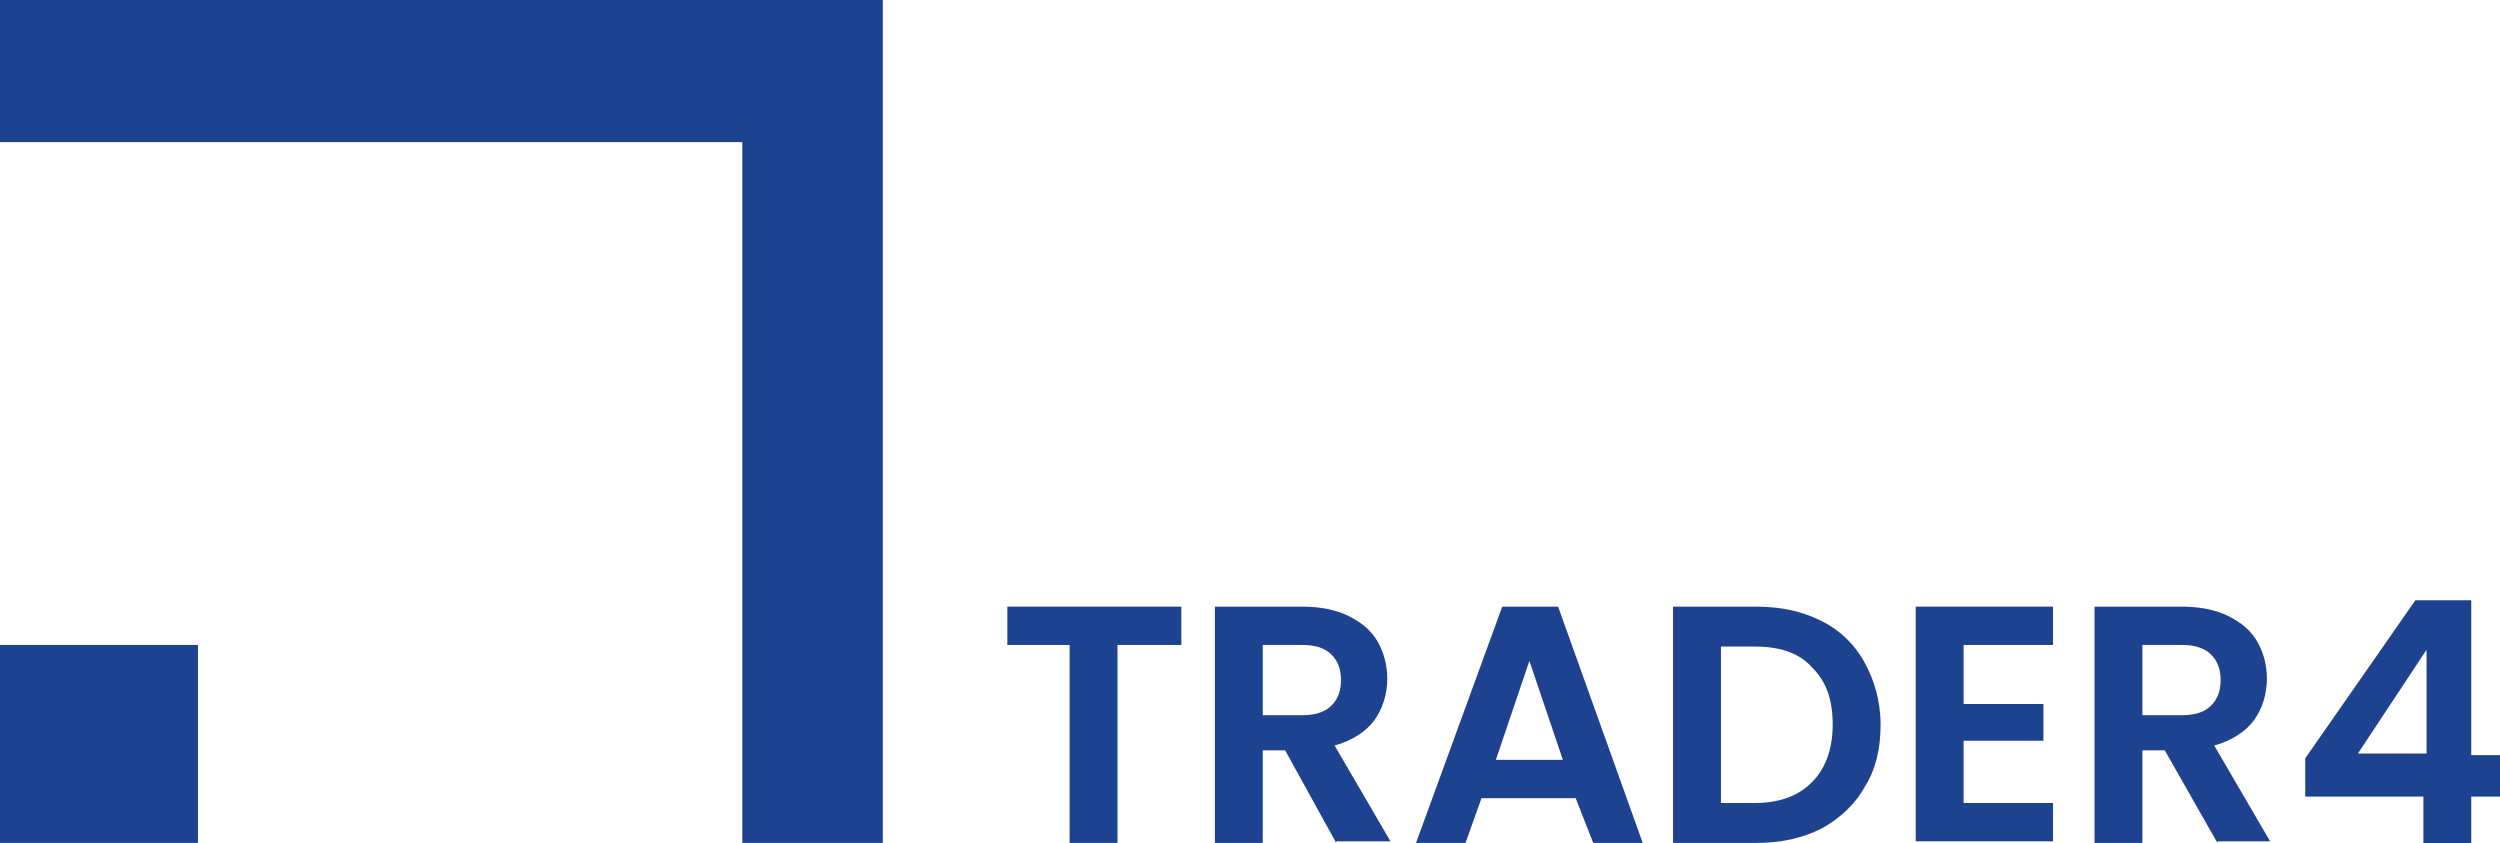
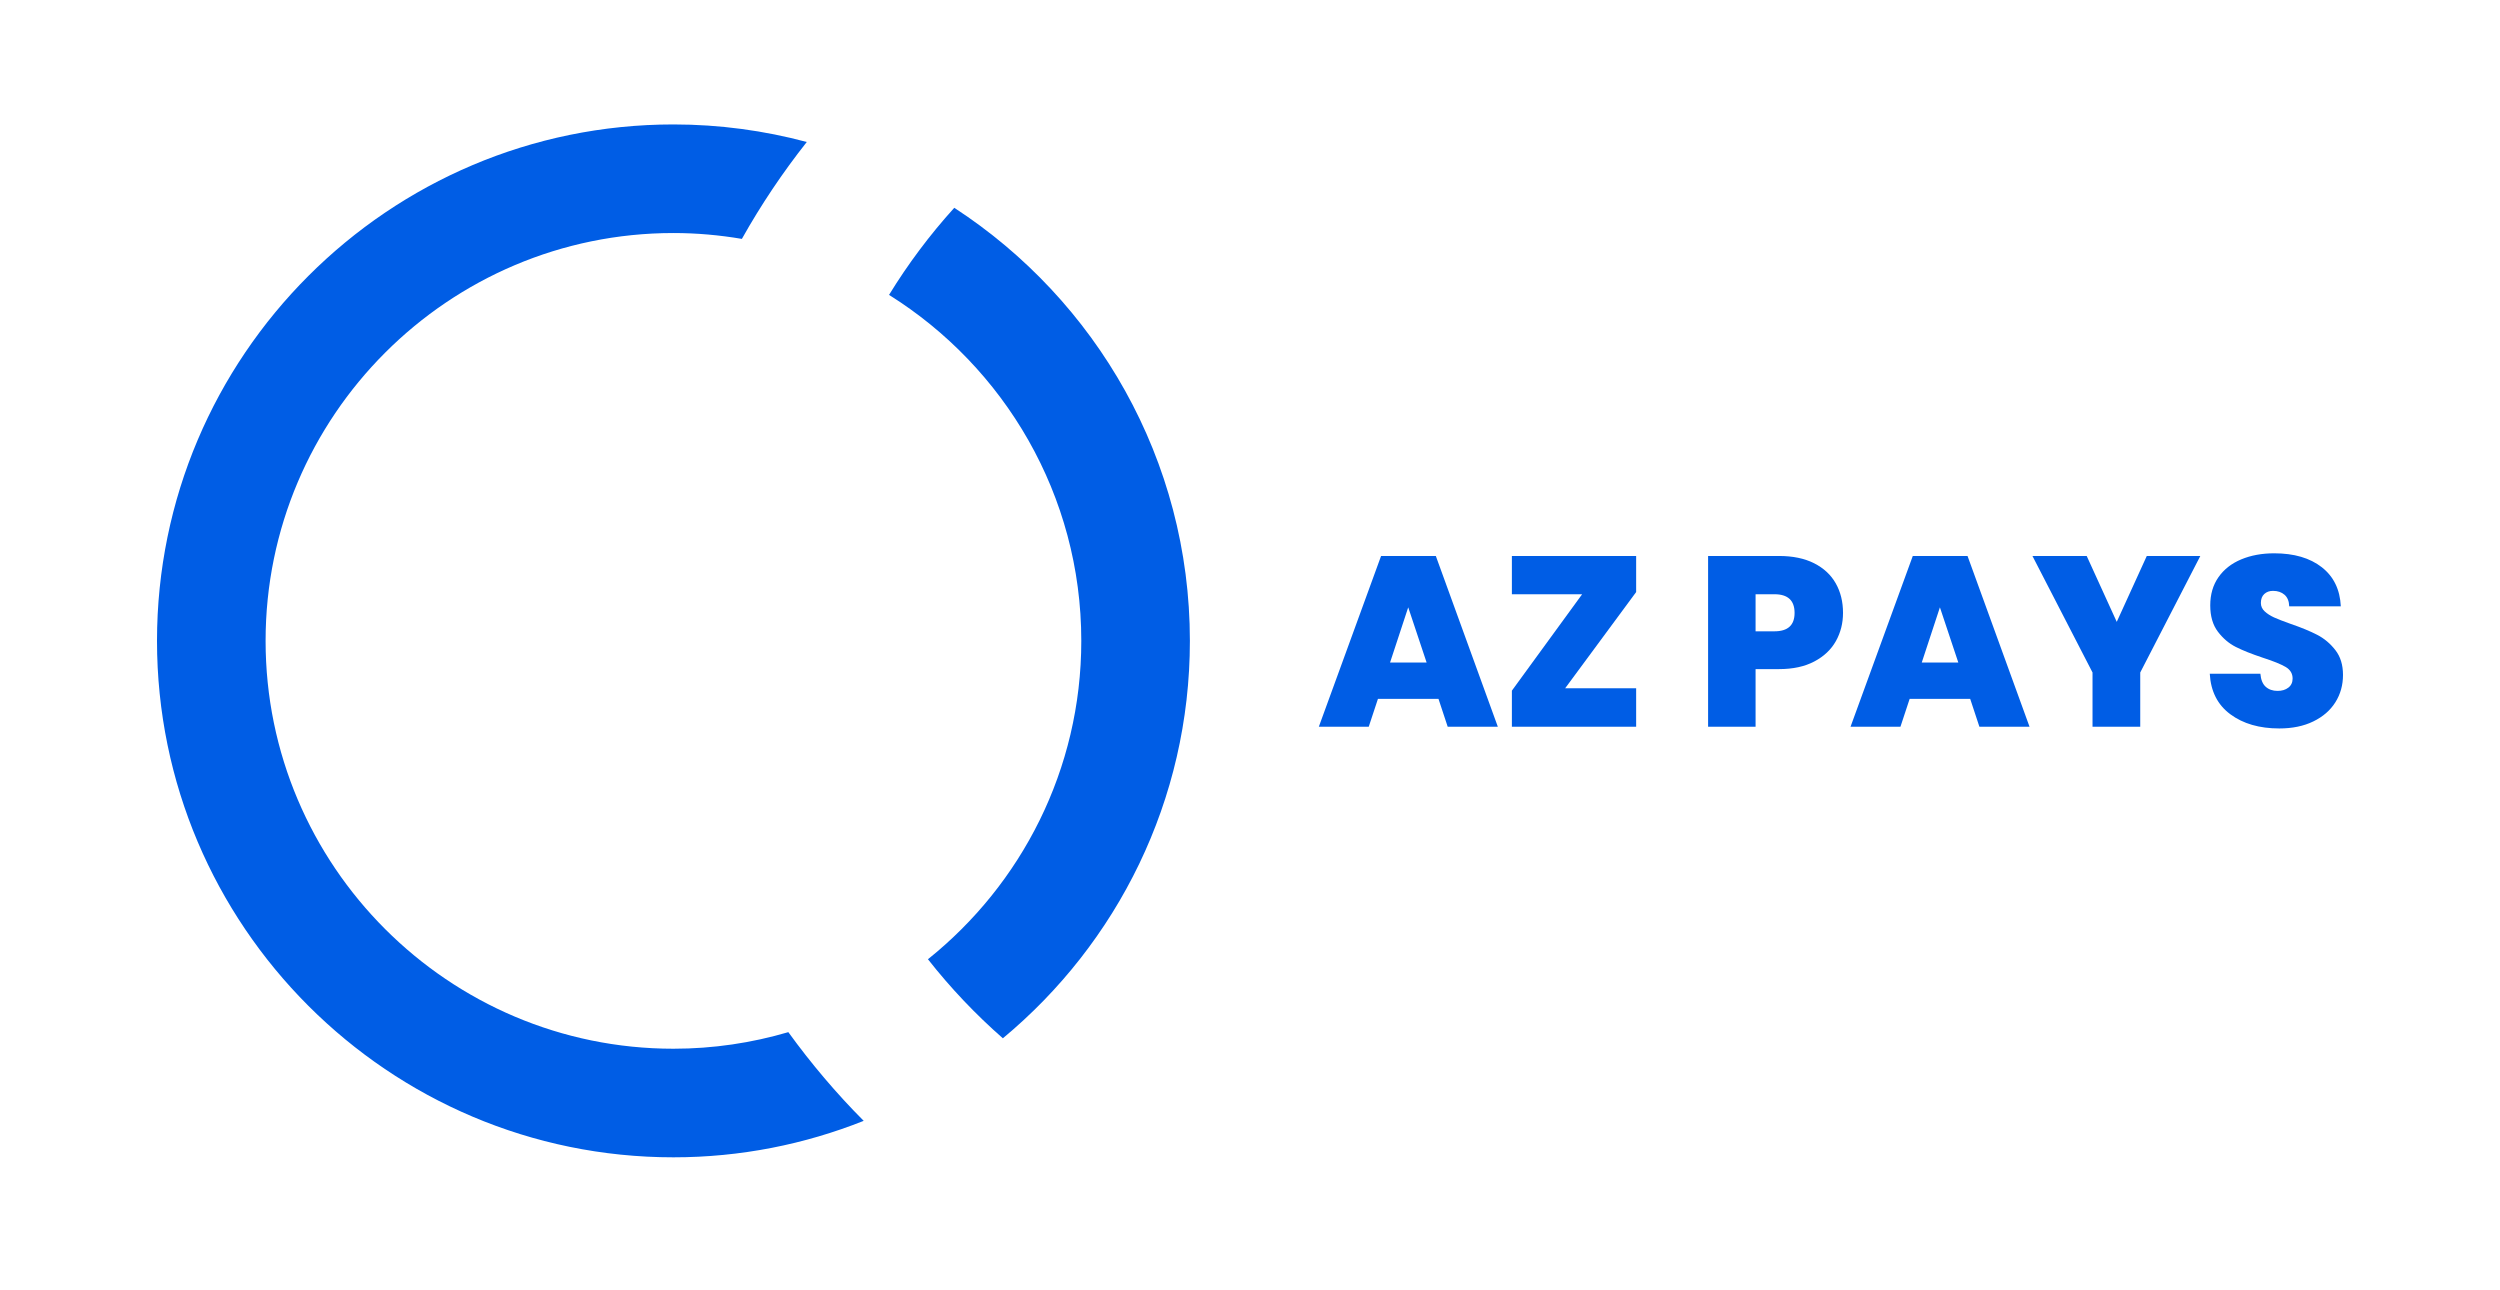
- <svg xmlns="http://www.w3.org/2000/svg" version="1.1" id="Layer_1" x="0px" y="0px" viewBox="0 0 156.6 52.8" style="enable-background:new 0 0 156.6 52.8;" xml:space="preserve">
-   <style type="text/css">
- 	.st0{fill:#1D428F;}
- </style>
-   <rect x="0" y="40.4" class="st0" width="12.4" height="12.4" />
-   <polygon class="st0" points="46.5,52.8 55.3,52.8 55.3,0 0,0 0,8.9 46.5,8.9 " />
-   <g>
-     <path class="st0" d="M74,38v2.4H70v12.4h-3V40.4h-3.9V38H74z" />
-     <path class="st0" d="M83.7,52.8L80.5,47h-1.4v5.8h-3V38h5.5c1.1,0,2.1,0.2,2.9,0.6s1.4,0.9,1.8,1.6c0.4,0.7,0.6,1.5,0.6,2.3   c0,1-0.3,1.9-0.8,2.6s-1.4,1.3-2.5,1.6l3.5,6H83.7z M79.1,44.8h2.5c0.8,0,1.4-0.2,1.8-0.6c0.4-0.4,0.6-0.9,0.6-1.6   c0-0.7-0.2-1.2-0.6-1.6c-0.4-0.4-1-0.6-1.8-0.6h-2.5V44.8z" />
-     <path class="st0" d="M98.7,50h-5.9l-1,2.8h-3.1L94.1,38h3.5l5.3,14.8h-3.1L98.7,50z M97.9,47.6l-2.1-6.2l-2.1,6.2H97.9z" />
-     <path class="st0" d="M114.1,38.9c1.2,0.6,2.1,1.5,2.7,2.6c0.6,1.1,1,2.4,1,3.9c0,1.5-0.3,2.8-1,3.9c-0.6,1.1-1.6,2-2.7,2.6   c-1.2,0.6-2.5,0.9-4.1,0.9h-5.2V38h5.2C111.6,38,112.9,38.3,114.1,38.9z M113.5,49c0.8-0.8,1.3-2,1.3-3.6s-0.4-2.7-1.3-3.6   c-0.8-0.9-2-1.3-3.6-1.3h-2.1v9.8h2.1C111.4,50.3,112.6,49.9,113.5,49z" />
-     <path class="st0" d="M123,40.4v3.7h5v2.3h-5v3.9h5.6v2.4H120V38h8.6v2.4H123z" />
-     <path class="st0" d="M138.9,52.8l-3.3-5.8h-1.4v5.8h-3V38h5.5c1.1,0,2.1,0.2,2.9,0.6s1.4,0.9,1.8,1.6c0.4,0.7,0.6,1.5,0.6,2.3   c0,1-0.3,1.9-0.8,2.6s-1.4,1.3-2.5,1.6l3.5,6H138.9z M134.2,44.8h2.5c0.8,0,1.4-0.2,1.8-0.6c0.4-0.4,0.6-0.9,0.6-1.6   c0-0.7-0.2-1.2-0.6-1.6c-0.4-0.4-1-0.6-1.8-0.6h-2.5V44.8z" />
-     <path class="st0" d="M144.4,49.8v-2.3l6.9-9.9h3.5v9.7h1.9v2.6h-1.9v3h-3v-3H144.4z M152,40.7l-4.3,6.5h4.3V40.7z" />
+ <svg xmlns="http://www.w3.org/2000/svg" version="1.1" width="595.276pt" height="306.992pt" viewBox="0 0 595.276 306.992">
+   <defs>
+     <clipPath id="clip_0">
+       <path transform="matrix(1,0,0,-1,0,306.992)" d="M0 306.992H595.276V0H0Z" />
+     </clipPath>
+   </defs>
+   <g id="layer_1" data-name="">
+     <g clip-path="url(#clip_0)">
+       <path transform="matrix(1,0,0,-1,187.71,245.7642)" d="M0 0C-8.683-2.554-17.857-3.949-27.356-3.949-80.904-3.949-124.469 39.616-124.469 93.164-124.469 146.712-80.904 190.277-27.356 190.277-21.802 190.277-16.363 189.783-11.061 188.883-6.513 196.994-1.336 204.7 4.394 211.956-5.741 214.667-16.378 216.134-27.356 216.134-95.162 216.134-150.326 160.97-150.326 93.164-150.326 25.358-95.162-29.806-27.356-29.806-11.36-29.806 3.916-26.704 17.946-21.122 11.422-14.576 5.438-7.499 0 0" fill="#005de5" />
+       <path transform="matrix(1,0,0,-1,283.3242,152.6002)" d="M0 0C0 43.16-22.369 81.17-56.102 103.12-61.897 96.72-67.1 89.777-71.636 82.382-44.174 65.207-25.857 34.71-25.857 0-25.857-30.64-40.136-57.994-62.372-75.805-57.017-82.62-51.045-88.92-44.532-94.627-17.345-72.052 0-38.016 0 0" fill="#005de5" />
+       <path transform="matrix(1,0,0,-1,339.6933,157.7628)" d="M0 0-4.383 13.151-8.709 0ZM2.827-8.651H-11.592L-13.784-15.286H-25.667L-10.844 25.379H2.192L16.958-15.286H5.019Z" fill="#005de5" />
+       <path transform="matrix(1,0,0,-1,372.684,163.8787)" d="M0 0H16.9V-9.17H-12.689V-.574L4.039 22.383H-12.689V31.495H16.9V22.902Z" fill="#005de5" />
+       <path transform="matrix(1,0,0,-1,427.3073,145.9378)" d="M0 0C0 2.961-1.597 4.442-4.789 4.442H-9.286V-4.384H-4.789C-1.597-4.384 0-2.922 0 0M9.833-6.721C8.699-8.74 6.988-10.356 4.699-11.565 2.413-12.778-.386-13.383-3.692-13.383H-9.286V-27.111H-20.592V13.554H-3.692C-.424 13.554 2.355 12.976 4.643 11.825 6.93 10.67 8.651 9.073 9.804 7.035 10.959 4.996 11.534 2.651 11.534 0 11.534-2.461 10.966-4.701 9.833-6.721" fill="#005de5" />
+       <path transform="matrix(1,0,0,-1,466.2976,157.7628)" d="M0 0-4.384 13.151-8.709 0ZM2.827-8.651H-11.592L-13.784-15.286H-25.667L-10.844 25.379H2.192L16.958-15.286H5.019Z" fill="#005de5" />
+       <path transform="matrix(1,0,0,-1,523.9188,132.3842)" d="M0 0-14.306-27.743V-40.665H-25.667V-27.743L-39.973 0H-27.053L-19.9-15.689-12.747 0Z" fill="#005de5" />
+       <path transform="matrix(1,0,0,-1,531.0715,170.0761)" d="M0 0C-3.039 2.248-4.672 5.469-4.903 9.658H7.151C7.267 8.236 7.69 7.197 8.42 6.546 9.151 5.891 10.092 5.566 11.247 5.566 12.284 5.566 13.141 5.825 13.813 6.345 14.486 6.864 14.823 7.585 14.823 8.507 14.823 9.697 14.265 10.62 13.151 11.275 12.034 11.93 10.228 12.658 7.728 13.468 5.075 14.352 2.932 15.205 1.296 16.034-.337 16.86-1.76 18.073-2.971 19.666-4.182 21.263-4.789 23.348-4.789 25.925-4.789 28.541-4.135 30.781-2.827 32.646-1.519 34.51 .289 35.925 2.595 36.886 4.903 37.847 7.517 38.328 10.439 38.328 15.17 38.328 18.947 37.219 21.774 35.01 24.6 32.797 26.109 29.692 26.301 25.696H14.015C13.976 26.925 13.602 27.847 12.891 28.464 12.18 29.08 11.265 29.386 10.151 29.386 9.304 29.386 8.612 29.134 8.075 28.638 7.536 28.138 7.267 27.425 7.267 26.503 7.267 25.731 7.564 25.069 8.16 24.514 8.757 23.956 9.498 23.476 10.381 23.069 11.265 22.666 12.573 22.158 14.304 21.542 16.879 20.658 19.005 19.782 20.677 18.918 22.35 18.053 23.791 16.84 25.003 15.282 26.214 13.728 26.82 11.755 26.82 9.372 26.82 6.949 26.214 4.775 25.003 2.853 23.791 .93 22.042-.589 19.755-1.701 17.466-2.818 14.765-3.376 11.651-3.376 6.92-3.376 3.037-2.252 0 0" fill="#005de5" />
+     </g>
  </g>
</svg>
